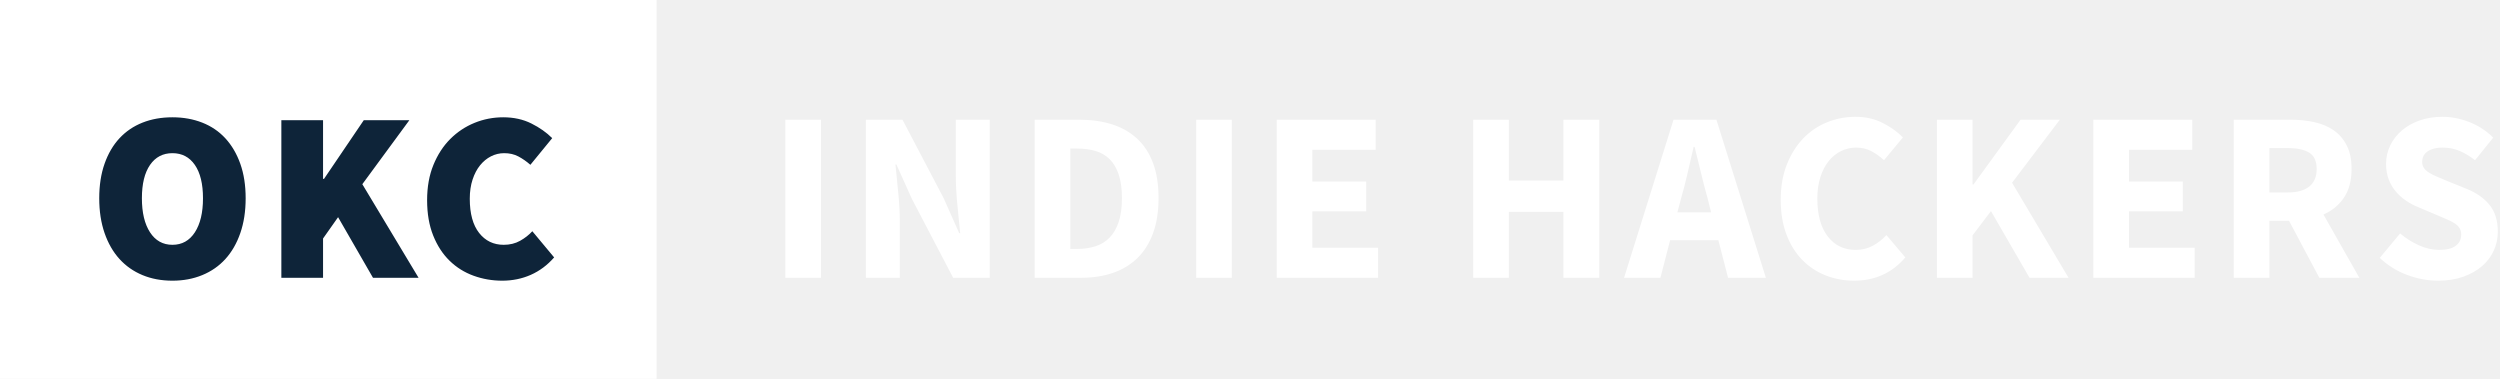
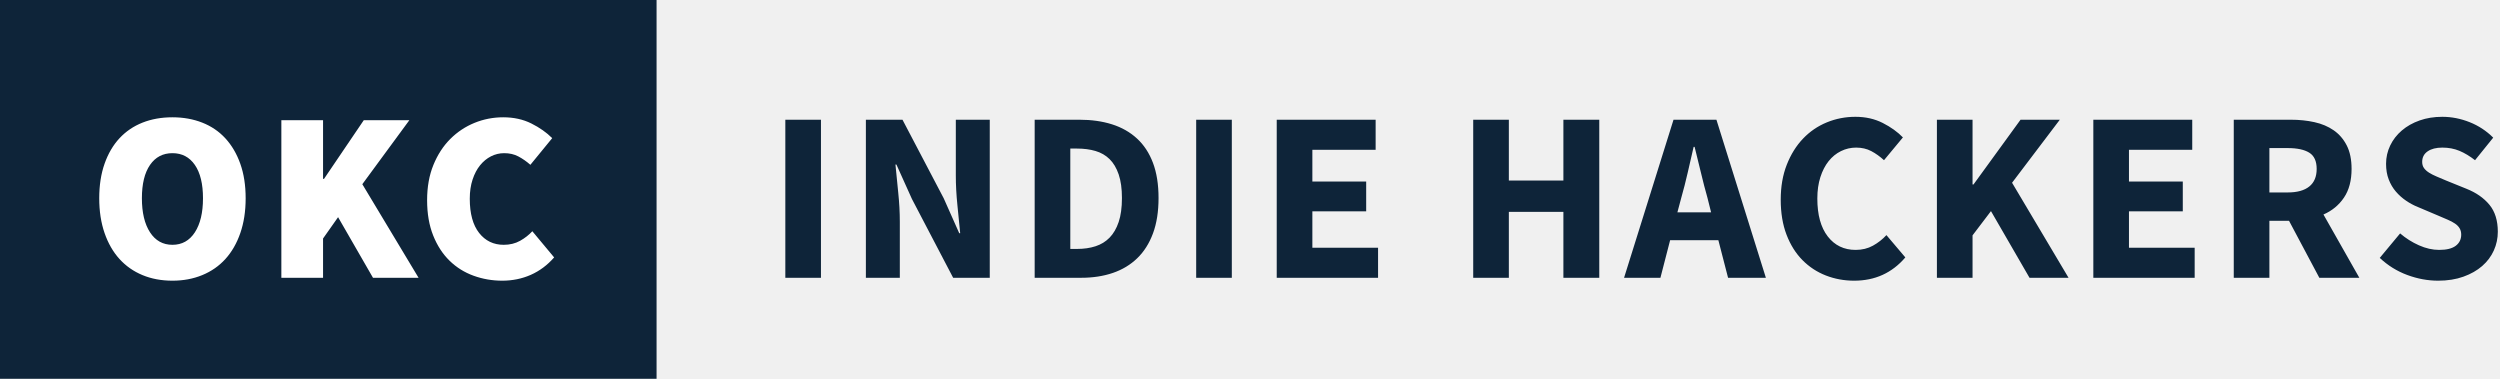
- <svg xmlns="http://www.w3.org/2000/svg" width="495" height="75" viewBox="0 0 495 75">
-   <g fill="none" fill-rule="evenodd">
-     <path fill="#FFF" d="M155.496,55 L155.496,23.704 L162.552,23.704 L162.552,55 L155.496,55 Z M171.444,55 L171.444,23.704 L178.692,23.704 L186.852,39.256 L189.924,46.168 L190.116,46.168 C189.956,44.504 189.772,42.648 189.564,40.6 C189.356,38.552 189.252,36.6 189.252,34.744 L189.252,23.704 L195.972,23.704 L195.972,55 L188.724,55 L180.564,39.4 L177.492,32.584 L177.3,32.584 C177.46,34.312 177.644,36.168 177.852,38.152 C178.06,40.136 178.164,42.056 178.164,43.912 L178.164,55 L171.444,55 Z M204.864,55 L204.864,23.704 L213.696,23.704 C216.096,23.704 218.256,24.008 220.176,24.616 C222.096,25.224 223.744,26.16 225.12,27.424 C226.496,28.688 227.552,30.296 228.288,32.248 C229.024,34.2 229.392,36.52 229.392,39.208 C229.392,41.896 229.024,44.232 228.288,46.216 C227.552,48.2 226.512,49.84 225.168,51.136 C223.824,52.432 222.216,53.4 220.344,54.04 C218.472,54.68 216.384,55 214.08,55 L204.864,55 Z M211.92,49.288 L213.264,49.288 C214.608,49.288 215.824,49.112 216.912,48.76 C218,48.408 218.928,47.84 219.696,47.056 C220.464,46.272 221.064,45.24 221.496,43.96 C221.928,42.68 222.144,41.096 222.144,39.208 C222.144,37.352 221.928,35.792 221.496,34.528 C221.064,33.264 220.464,32.256 219.696,31.504 C218.928,30.752 218,30.216 216.912,29.896 C215.824,29.576 214.608,29.416 213.264,29.416 L211.92,29.416 L211.92,49.288 Z M236.844,55 L236.844,23.704 L243.9,23.704 L243.9,55 L236.844,55 Z M252.792,55 L252.792,23.704 L272.376,23.704 L272.376,29.656 L259.848,29.656 L259.848,35.944 L270.504,35.944 L270.504,41.848 L259.848,41.848 L259.848,49.048 L272.856,49.048 L272.856,55 L252.792,55 Z M291.696,55 L291.696,23.704 L298.752,23.704 L298.752,35.752 L309.552,35.752 L309.552,23.704 L316.656,23.704 L316.656,55 L309.552,55 L309.552,41.944 L298.752,41.944 L298.752,55 L291.696,55 Z M332.892,39.16 L332.124,42.04 L338.796,42.04 L338.076,39.16 C337.628,37.592 337.196,35.928 336.78,34.168 C336.364,32.408 335.948,30.712 335.532,29.08 L335.34,29.08 C334.956,30.744 334.564,32.448 334.164,34.192 C333.764,35.936 333.34,37.592 332.892,39.16 Z M321.564,55 L331.356,23.704 L339.852,23.704 L349.644,55 L342.156,55 L340.236,47.56 L330.684,47.56 L328.764,55 L321.564,55 Z M367.128,55.576 C365.144,55.576 363.272,55.232 361.512,54.544 C359.752,53.856 358.208,52.84 356.88,51.496 C355.552,50.152 354.504,48.48 353.736,46.48 C352.968,44.48 352.584,42.168 352.584,39.544 C352.584,36.952 352.984,34.64 353.784,32.608 C354.584,30.576 355.656,28.856 357,27.448 C358.344,26.04 359.912,24.968 361.704,24.232 C363.496,23.496 365.384,23.128 367.368,23.128 C369.384,23.128 371.192,23.536 372.792,24.352 C374.392,25.168 375.72,26.12 376.776,27.208 L373.032,31.72 C372.232,30.984 371.392,30.384 370.512,29.92 C369.632,29.456 368.632,29.224 367.512,29.224 C366.456,29.224 365.456,29.456 364.512,29.92 C363.568,30.384 362.752,31.048 362.064,31.912 C361.376,32.776 360.832,33.832 360.432,35.08 C360.032,36.328 359.832,37.736 359.832,39.304 C359.832,42.536 360.52,45.04 361.896,46.816 C363.272,48.592 365.112,49.48 367.416,49.48 C368.696,49.48 369.84,49.2 370.848,48.64 C371.856,48.08 372.744,47.384 373.512,46.552 L377.256,50.968 C374.632,54.04 371.256,55.576 367.128,55.576 Z M383.508,55 L383.508,23.704 L390.564,23.704 L390.564,36.52 L390.756,36.52 L400.068,23.704 L407.844,23.704 L398.388,36.184 L409.572,55 L401.844,55 L394.212,41.8 L390.564,46.6 L390.564,55 L383.508,55 Z M414.48,55 L414.48,23.704 L434.064,23.704 L434.064,29.656 L421.536,29.656 L421.536,35.944 L432.192,35.944 L432.192,41.848 L421.536,41.848 L421.536,49.048 L434.544,49.048 L434.544,55 L414.48,55 Z M442.284,55 L442.284,23.704 L453.564,23.704 C455.228,23.704 456.788,23.864 458.244,24.184 C459.7,24.504 460.972,25.04 462.06,25.792 C463.148,26.544 464.012,27.544 464.652,28.792 C465.292,30.04 465.612,31.592 465.612,33.448 C465.612,35.752 465.108,37.648 464.1,39.136 C463.092,40.624 461.74,41.736 460.044,42.472 L467.148,55 L459.228,55 L453.228,43.72 L449.34,43.72 L449.34,55 L442.284,55 Z M449.34,38.104 L452.988,38.104 C454.844,38.104 456.26,37.712 457.236,36.928 C458.212,36.144 458.7,34.984 458.7,33.448 C458.7,31.912 458.212,30.84 457.236,30.232 C456.26,29.624 454.844,29.32 452.988,29.32 L449.34,29.32 L449.34,38.104 Z M482.76,55.576 C480.712,55.576 478.672,55.2 476.64,54.448 C474.608,53.696 472.792,52.568 471.192,51.064 L475.224,46.216 C476.344,47.176 477.584,47.96 478.944,48.568 C480.304,49.176 481.64,49.48 482.952,49.48 C484.424,49.48 485.52,49.208 486.24,48.664 C486.96,48.12 487.32,47.384 487.32,46.456 C487.32,45.976 487.216,45.56 487.008,45.208 C486.8,44.856 486.496,44.544 486.096,44.272 C485.696,44 485.216,43.744 484.656,43.504 L482.808,42.712 L478.728,40.984 C477.928,40.664 477.152,40.248 476.4,39.736 C475.648,39.224 474.976,38.624 474.384,37.936 C473.792,37.248 473.32,36.448 472.968,35.536 C472.616,34.624 472.44,33.592 472.44,32.44 C472.44,31.16 472.712,29.952 473.256,28.816 C473.8,27.68 474.568,26.688 475.56,25.84 C476.552,24.992 477.728,24.328 479.088,23.848 C480.448,23.368 481.944,23.128 483.576,23.128 C485.4,23.128 487.2,23.48 488.976,24.184 C490.752,24.888 492.312,25.912 493.656,27.256 L490.056,31.72 C489.032,30.92 488.008,30.304 486.984,29.872 C485.96,29.44 484.824,29.224 483.576,29.224 C482.36,29.224 481.392,29.472 480.672,29.968 C479.952,30.464 479.592,31.16 479.592,32.056 C479.592,32.536 479.712,32.944 479.952,33.28 C480.192,33.616 480.528,33.92 480.96,34.192 C481.392,34.464 481.896,34.72 482.472,34.96 C483.048,35.2 483.672,35.464 484.344,35.752 L488.376,37.384 C490.296,38.152 491.808,39.208 492.912,40.552 C494.016,41.896 494.568,43.672 494.568,45.88 C494.568,47.192 494.304,48.432 493.776,49.6 C493.248,50.768 492.48,51.792 491.472,52.672 C490.464,53.552 489.224,54.256 487.752,54.784 C486.28,55.312 484.616,55.576 482.76,55.576 Z" />
-     <rect width="130" height="75" fill="#FFF" fill-rule="nonzero" />
-     <path fill="#0E2439" d="M34.144,55.576 C31.968,55.576 29.992,55.208 28.216,54.472 C26.44,53.736 24.92,52.672 23.656,51.28 C22.392,49.888 21.408,48.176 20.704,46.144 C20,44.112 19.648,41.816 19.648,39.256 C19.648,36.696 20,34.416 20.704,32.416 C21.408,30.416 22.392,28.736 23.656,27.376 C24.92,26.016 26.44,24.984 28.216,24.28 C29.992,23.576 31.968,23.224 34.144,23.224 C36.288,23.224 38.256,23.576 40.048,24.28 C41.84,24.984 43.368,26.024 44.632,27.4 C45.896,28.776 46.88,30.456 47.584,32.44 C48.288,34.424 48.64,36.696 48.64,39.256 C48.64,41.816 48.288,44.112 47.584,46.144 C46.88,48.176 45.896,49.888 44.632,51.28 C43.368,52.672 41.84,53.736 40.048,54.472 C38.256,55.208 36.288,55.576 34.144,55.576 Z M34.144,48.472 C36.032,48.472 37.512,47.648 38.584,46 C39.656,44.352 40.192,42.104 40.192,39.256 C40.192,36.408 39.656,34.208 38.584,32.656 C37.512,31.104 36.032,30.328 34.144,30.328 C32.256,30.328 30.776,31.104 29.704,32.656 C28.632,34.208 28.096,36.408 28.096,39.256 C28.096,42.104 28.632,44.352 29.704,46 C30.776,47.648 32.256,48.472 34.144,48.472 Z M55.708,55 L55.708,23.8 L63.964,23.8 L63.964,35.416 L64.156,35.416 L72.028,23.8 L81.052,23.8 L71.74,36.472 L82.876,55 L73.852,55 L66.94,43 L63.964,47.224 L63.964,55 L55.708,55 Z M99.448,55.576 C97.464,55.576 95.568,55.248 93.76,54.592 C91.952,53.936 90.368,52.944 89.008,51.616 C87.648,50.288 86.568,48.624 85.768,46.624 C84.968,44.624 84.568,42.296 84.568,39.64 C84.568,37.016 84.984,34.688 85.816,32.656 C86.648,30.624 87.76,28.912 89.152,27.52 C90.544,26.128 92.144,25.064 93.952,24.328 C95.76,23.592 97.656,23.224 99.64,23.224 C101.72,23.224 103.576,23.632 105.208,24.448 C106.84,25.264 108.216,26.232 109.336,27.352 L105.016,32.632 C104.248,31.96 103.456,31.408 102.64,30.976 C101.824,30.544 100.888,30.328 99.832,30.328 C98.904,30.328 98.032,30.536 97.216,30.952 C96.4,31.368 95.68,31.96 95.056,32.728 C94.432,33.496 93.936,34.44 93.568,35.56 C93.2,36.68 93.016,37.944 93.016,39.352 C93.016,42.296 93.632,44.552 94.864,46.12 C96.096,47.688 97.72,48.472 99.736,48.472 C100.952,48.472 102.032,48.208 102.976,47.68 C103.92,47.152 104.728,46.52 105.4,45.784 L109.72,50.968 C108.376,52.504 106.832,53.656 105.088,54.424 C103.344,55.192 101.464,55.576 99.448,55.576 Z" />
+ <svg xmlns="http://www.w3.org/2000/svg" width="495px" height="75px" viewBox="0 0 495 75" version="1.1">
+   <g id="Page-1" stroke="none" stroke-width="1" fill="none" fill-rule="evenodd">
+     <g id="Logo-Dark" transform="translate(-47, -317)">
+       <g id="logo-pair-light-outline-copy" transform="translate(47, 317)">
+         <g id="Group">
+           <path d="M155.496,55 L155.496,23.704 L162.552,23.704 L162.552,55 L155.496,55 Z M171.444,55 L171.444,23.704 L178.692,23.704 L186.852,39.256 L189.924,46.168 L190.116,46.168 C189.956,44.504 189.772,42.648 189.564,40.6 C189.356,38.552 189.252,36.6 189.252,34.744 L189.252,23.704 L195.972,23.704 L195.972,55 L188.724,55 L180.564,39.4 L177.492,32.584 L177.3,32.584 C177.46,34.312 177.644,36.168 177.852,38.152 C178.06,40.136 178.164,42.056 178.164,43.912 L178.164,55 L171.444,55 Z M204.864,55 L204.864,23.704 L213.696,23.704 C216.096,23.704 218.256,24.008 220.176,24.616 C222.096,25.224 223.744,26.16 225.12,27.424 C226.496,28.688 227.552,30.296 228.288,32.248 C229.024,34.2 229.392,36.52 229.392,39.208 C229.392,41.896 229.024,44.232 228.288,46.216 C227.552,48.2 226.512,49.84 225.168,51.136 C223.824,52.432 222.216,53.4 220.344,54.04 C218.472,54.68 216.384,55 214.08,55 L204.864,55 Z M211.92,49.288 L213.264,49.288 C214.608,49.288 215.824,49.112 216.912,48.76 C218,48.408 218.928,47.84 219.696,47.056 C220.464,46.272 221.064,45.24 221.496,43.96 C221.928,42.68 222.144,41.096 222.144,39.208 C222.144,37.352 221.928,35.792 221.496,34.528 C221.064,33.264 220.464,32.256 219.696,31.504 C218.928,30.752 218,30.216 216.912,29.896 C215.824,29.576 214.608,29.416 213.264,29.416 L211.92,29.416 L211.92,49.288 Z M236.844,55 L236.844,23.704 L243.9,23.704 L243.9,55 L236.844,55 Z M252.792,55 L252.792,23.704 L272.376,23.704 L272.376,29.656 L259.848,29.656 L259.848,35.944 L270.504,35.944 L270.504,41.848 L259.848,41.848 L259.848,49.048 L272.856,49.048 L272.856,55 L252.792,55 Z M291.696,55 L291.696,23.704 L298.752,23.704 L298.752,35.752 L309.552,35.752 L309.552,23.704 L316.656,23.704 L316.656,55 L309.552,55 L309.552,41.944 L298.752,41.944 L298.752,55 L291.696,55 Z M332.892,39.16 L332.124,42.04 L338.796,42.04 L338.076,39.16 C337.628,37.592 337.196,35.928 336.78,34.168 C336.364,32.408 335.948,30.712 335.532,29.08 L335.34,29.08 C334.956,30.744 334.564,32.448 334.164,34.192 C333.764,35.936 333.34,37.592 332.892,39.16 Z M321.564,55 L331.356,23.704 L339.852,23.704 L349.644,55 L342.156,55 L340.236,47.56 L330.684,47.56 L328.764,55 L321.564,55 Z M367.128,55.576 C365.144,55.576 363.272,55.232 361.512,54.544 C359.752,53.856 358.208,52.84 356.88,51.496 C355.552,50.152 354.504,48.48 353.736,46.48 C352.968,44.48 352.584,42.168 352.584,39.544 C352.584,36.952 352.984,34.64 353.784,32.608 C354.584,30.576 355.656,28.856 357,27.448 C358.344,26.04 359.912,24.968 361.704,24.232 C363.496,23.496 365.384,23.128 367.368,23.128 C369.384,23.128 371.192,23.536 372.792,24.352 C374.392,25.168 375.72,26.12 376.776,27.208 L373.032,31.72 C372.232,30.984 371.392,30.384 370.512,29.92 C369.632,29.456 368.632,29.224 367.512,29.224 C366.456,29.224 365.456,29.456 364.512,29.92 C363.568,30.384 362.752,31.048 362.064,31.912 C361.376,32.776 360.832,33.832 360.432,35.08 C360.032,36.328 359.832,37.736 359.832,39.304 C359.832,42.536 360.52,45.04 361.896,46.816 C363.272,48.592 365.112,49.48 367.416,49.48 C368.696,49.48 369.84,49.2 370.848,48.64 C371.856,48.08 372.744,47.384 373.512,46.552 L377.256,50.968 C374.632,54.04 371.256,55.576 367.128,55.576 Z M383.508,55 L383.508,23.704 L390.564,23.704 L390.564,36.52 L390.756,36.52 L400.068,23.704 L407.844,23.704 L398.388,36.184 L409.572,55 L401.844,55 L394.212,41.8 L390.564,46.6 L390.564,55 L383.508,55 Z M414.48,55 L414.48,23.704 L434.064,23.704 L434.064,29.656 L421.536,29.656 L421.536,35.944 L432.192,35.944 L432.192,41.848 L421.536,41.848 L421.536,49.048 L434.544,49.048 L434.544,55 L414.48,55 Z M442.284,55 L442.284,23.704 L453.564,23.704 C455.228,23.704 456.788,23.864 458.244,24.184 C459.7,24.504 460.972,25.04 462.06,25.792 C463.148,26.544 464.012,27.544 464.652,28.792 C465.292,30.04 465.612,31.592 465.612,33.448 C465.612,35.752 465.108,37.648 464.1,39.136 C463.092,40.624 461.74,41.736 460.044,42.472 L467.148,55 L459.228,55 L453.228,43.72 L449.34,43.72 L449.34,55 L442.284,55 Z M449.34,38.104 L452.988,38.104 C454.844,38.104 456.26,37.712 457.236,36.928 C458.212,36.144 458.7,34.984 458.7,33.448 C458.7,31.912 458.212,30.84 457.236,30.232 C456.26,29.624 454.844,29.32 452.988,29.32 L449.34,29.32 L449.34,38.104 Z M482.76,55.576 C480.712,55.576 478.672,55.2 476.64,54.448 C474.608,53.696 472.792,52.568 471.192,51.064 L475.224,46.216 C476.344,47.176 477.584,47.96 478.944,48.568 C480.304,49.176 481.64,49.48 482.952,49.48 C484.424,49.48 485.52,49.208 486.24,48.664 C486.96,48.12 487.32,47.384 487.32,46.456 C487.32,45.976 487.216,45.56 487.008,45.208 C486.8,44.856 486.496,44.544 486.096,44.272 C485.696,44 485.216,43.744 484.656,43.504 L482.808,42.712 L478.728,40.984 C477.928,40.664 477.152,40.248 476.4,39.736 C475.648,39.224 474.976,38.624 474.384,37.936 C473.792,37.248 473.32,36.448 472.968,35.536 C472.616,34.624 472.44,33.592 472.44,32.44 C472.44,31.16 472.712,29.952 473.256,28.816 C473.8,27.68 474.568,26.688 475.56,25.84 C476.552,24.992 477.728,24.328 479.088,23.848 C480.448,23.368 481.944,23.128 483.576,23.128 C485.4,23.128 487.2,23.48 488.976,24.184 C490.752,24.888 492.312,25.912 493.656,27.256 L490.056,31.72 C489.032,30.92 488.008,30.304 486.984,29.872 C485.96,29.44 484.824,29.224 483.576,29.224 C482.36,29.224 481.392,29.472 480.672,29.968 C479.952,30.464 479.592,31.16 479.592,32.056 C479.592,32.536 479.712,32.944 479.952,33.28 C480.192,33.616 480.528,33.92 480.96,34.192 C481.392,34.464 481.896,34.72 482.472,34.96 C483.048,35.2 483.672,35.464 484.344,35.752 L488.376,37.384 C490.296,38.152 491.808,39.208 492.912,40.552 C494.016,41.896 494.568,43.672 494.568,45.88 C494.568,47.192 494.304,48.432 493.776,49.6 C493.248,50.768 492.48,51.792 491.472,52.672 C490.464,53.552 489.224,54.256 487.752,54.784 C486.28,55.312 484.616,55.576 482.76,55.576 Z" id="Indie-hackers" fill="#0E2439" />
+           <rect id="Rectangle" fill="#0E2439" fill-rule="nonzero" x="0" y="0" width="130" height="75" />
+           <path d="M34.144,55.576 C31.968,55.576 29.992,55.208 28.216,54.472 C26.44,53.736 24.92,52.672 23.656,51.28 C22.392,49.888 21.408,48.176 20.704,46.144 C20,44.112 19.648,41.816 19.648,39.256 C19.648,36.696 20,34.416 20.704,32.416 C21.408,30.416 22.392,28.736 23.656,27.376 C24.92,26.016 26.44,24.984 28.216,24.28 C29.992,23.576 31.968,23.224 34.144,23.224 C36.288,23.224 38.256,23.576 40.048,24.28 C41.84,24.984 43.368,26.024 44.632,27.4 C45.896,28.776 46.88,30.456 47.584,32.44 C48.288,34.424 48.64,36.696 48.64,39.256 C48.64,41.816 48.288,44.112 47.584,46.144 C46.88,48.176 45.896,49.888 44.632,51.28 C43.368,52.672 41.84,53.736 40.048,54.472 C38.256,55.208 36.288,55.576 34.144,55.576 Z M34.144,48.472 C36.032,48.472 37.512,47.648 38.584,46 C39.656,44.352 40.192,42.104 40.192,39.256 C40.192,36.408 39.656,34.208 38.584,32.656 C37.512,31.104 36.032,30.328 34.144,30.328 C32.256,30.328 30.776,31.104 29.704,32.656 C28.632,34.208 28.096,36.408 28.096,39.256 C28.096,42.104 28.632,44.352 29.704,46 C30.776,47.648 32.256,48.472 34.144,48.472 Z M55.708,55 L55.708,23.8 L63.964,23.8 L63.964,35.416 L64.156,35.416 L72.028,23.8 L81.052,23.8 L71.74,36.472 L82.876,55 L73.852,55 L66.94,43 L63.964,47.224 L63.964,55 L55.708,55 Z M99.448,55.576 C97.464,55.576 95.568,55.248 93.76,54.592 C91.952,53.936 90.368,52.944 89.008,51.616 C87.648,50.288 86.568,48.624 85.768,46.624 C84.968,44.624 84.568,42.296 84.568,39.64 C84.568,37.016 84.984,34.688 85.816,32.656 C86.648,30.624 87.76,28.912 89.152,27.52 C90.544,26.128 92.144,25.064 93.952,24.328 C95.76,23.592 97.656,23.224 99.64,23.224 C101.72,23.224 103.576,23.632 105.208,24.448 C106.84,25.264 108.216,26.232 109.336,27.352 L105.016,32.632 C104.248,31.96 103.456,31.408 102.64,30.976 C101.824,30.544 100.888,30.328 99.832,30.328 C98.904,30.328 98.032,30.536 97.216,30.952 C96.4,31.368 95.68,31.96 95.056,32.728 C94.432,33.496 93.936,34.44 93.568,35.56 C93.2,36.68 93.016,37.944 93.016,39.352 C93.016,42.296 93.632,44.552 94.864,46.12 C96.096,47.688 97.72,48.472 99.736,48.472 C100.952,48.472 102.032,48.208 102.976,47.68 C103.92,47.152 104.728,46.52 105.4,45.784 L109.72,50.968 C108.376,52.504 106.832,53.656 105.088,54.424 C103.344,55.192 101.464,55.576 99.448,55.576 Z" id="OKC" fill="#FFFFFF" />
+         </g>
+         <g id="Mark" />
+       </g>
+     </g>
  </g>
</svg>
